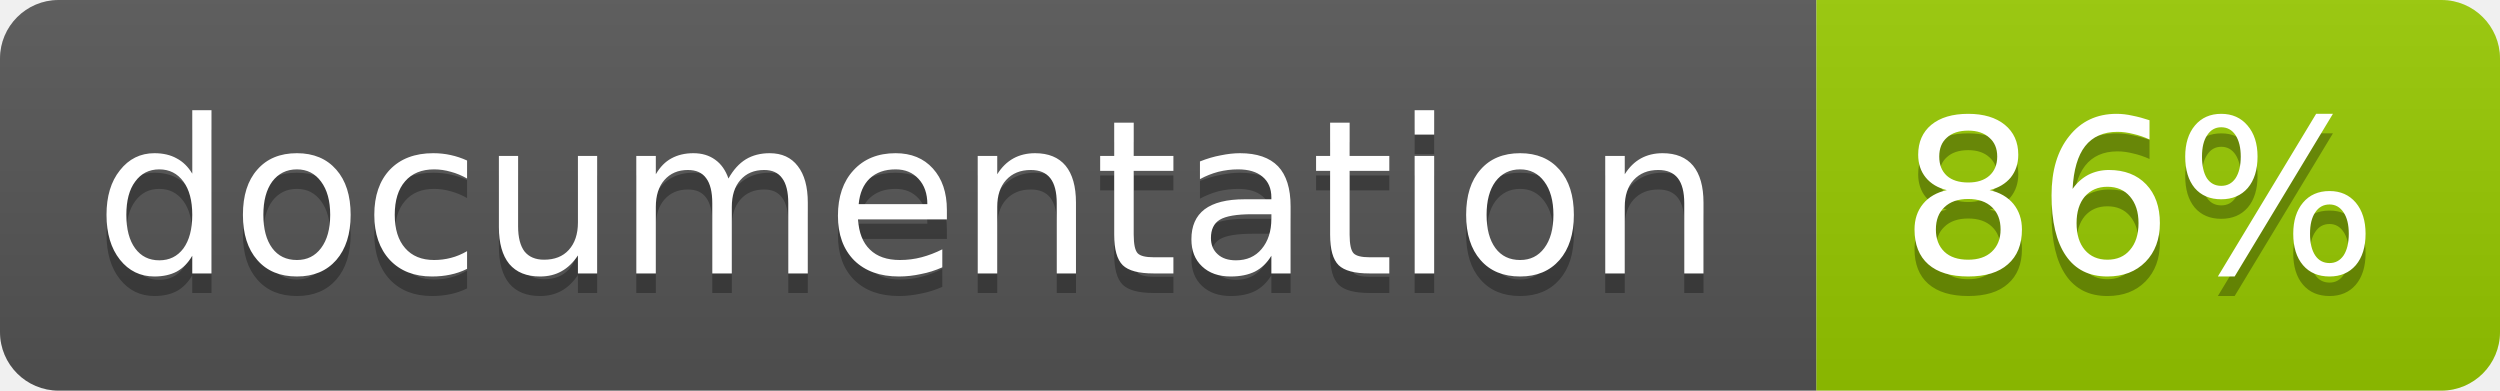
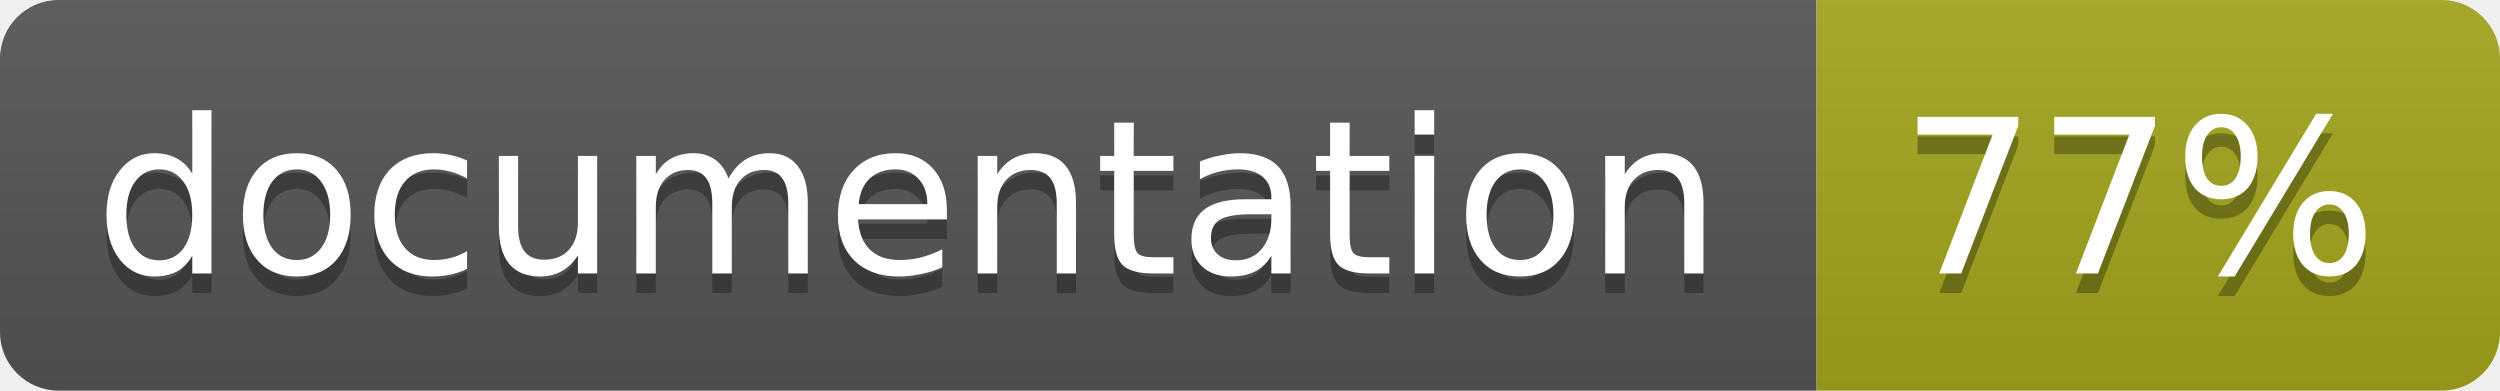
<svg xmlns="http://www.w3.org/2000/svg" width="128" height="20">
  <linearGradient id="b" x2="0" y2="100%">
    <stop offset="0" stop-color="#bbb" stop-opacity=".1" />
    <stop offset="1" stop-opacity=".1" />
  </linearGradient>
  <clipPath id="a">
    <rect width="128" height="20" rx="3" fill="#fff" />
  </clipPath>
  <g clip-path="url(#a)">
    <path fill="#555" d="M0 0h93v20H0z" />
-     <path fill="#97CA00" d="M93 0h35v20H93z" />
+     <path fill="#a4a61d" d="M93 0h35v20H93z" />
    <path fill="url(#b)" d="M0 0h128v20H0z" />
  </g>
  <g fill="#fff" text-anchor="middle" font-family="DejaVu Sans,Verdana,Geneva,sans-serif" font-size="11">
    <text x="46.5" y="15" fill="#010101" fill-opacity=".3">documentation</text>
    <text x="46.5" y="14">documentation</text>
-     <text x="109.5" y="15" fill="#010101" fill-opacity=".3">86%</text>
-     <text x="109.5" y="14">86%</text>
+     <text x="109.5" y="15" fill="#010101" fill-opacity=".3">77%</text>
+     <text x="109.5" y="14">77%</text>
  </g>
</svg>
